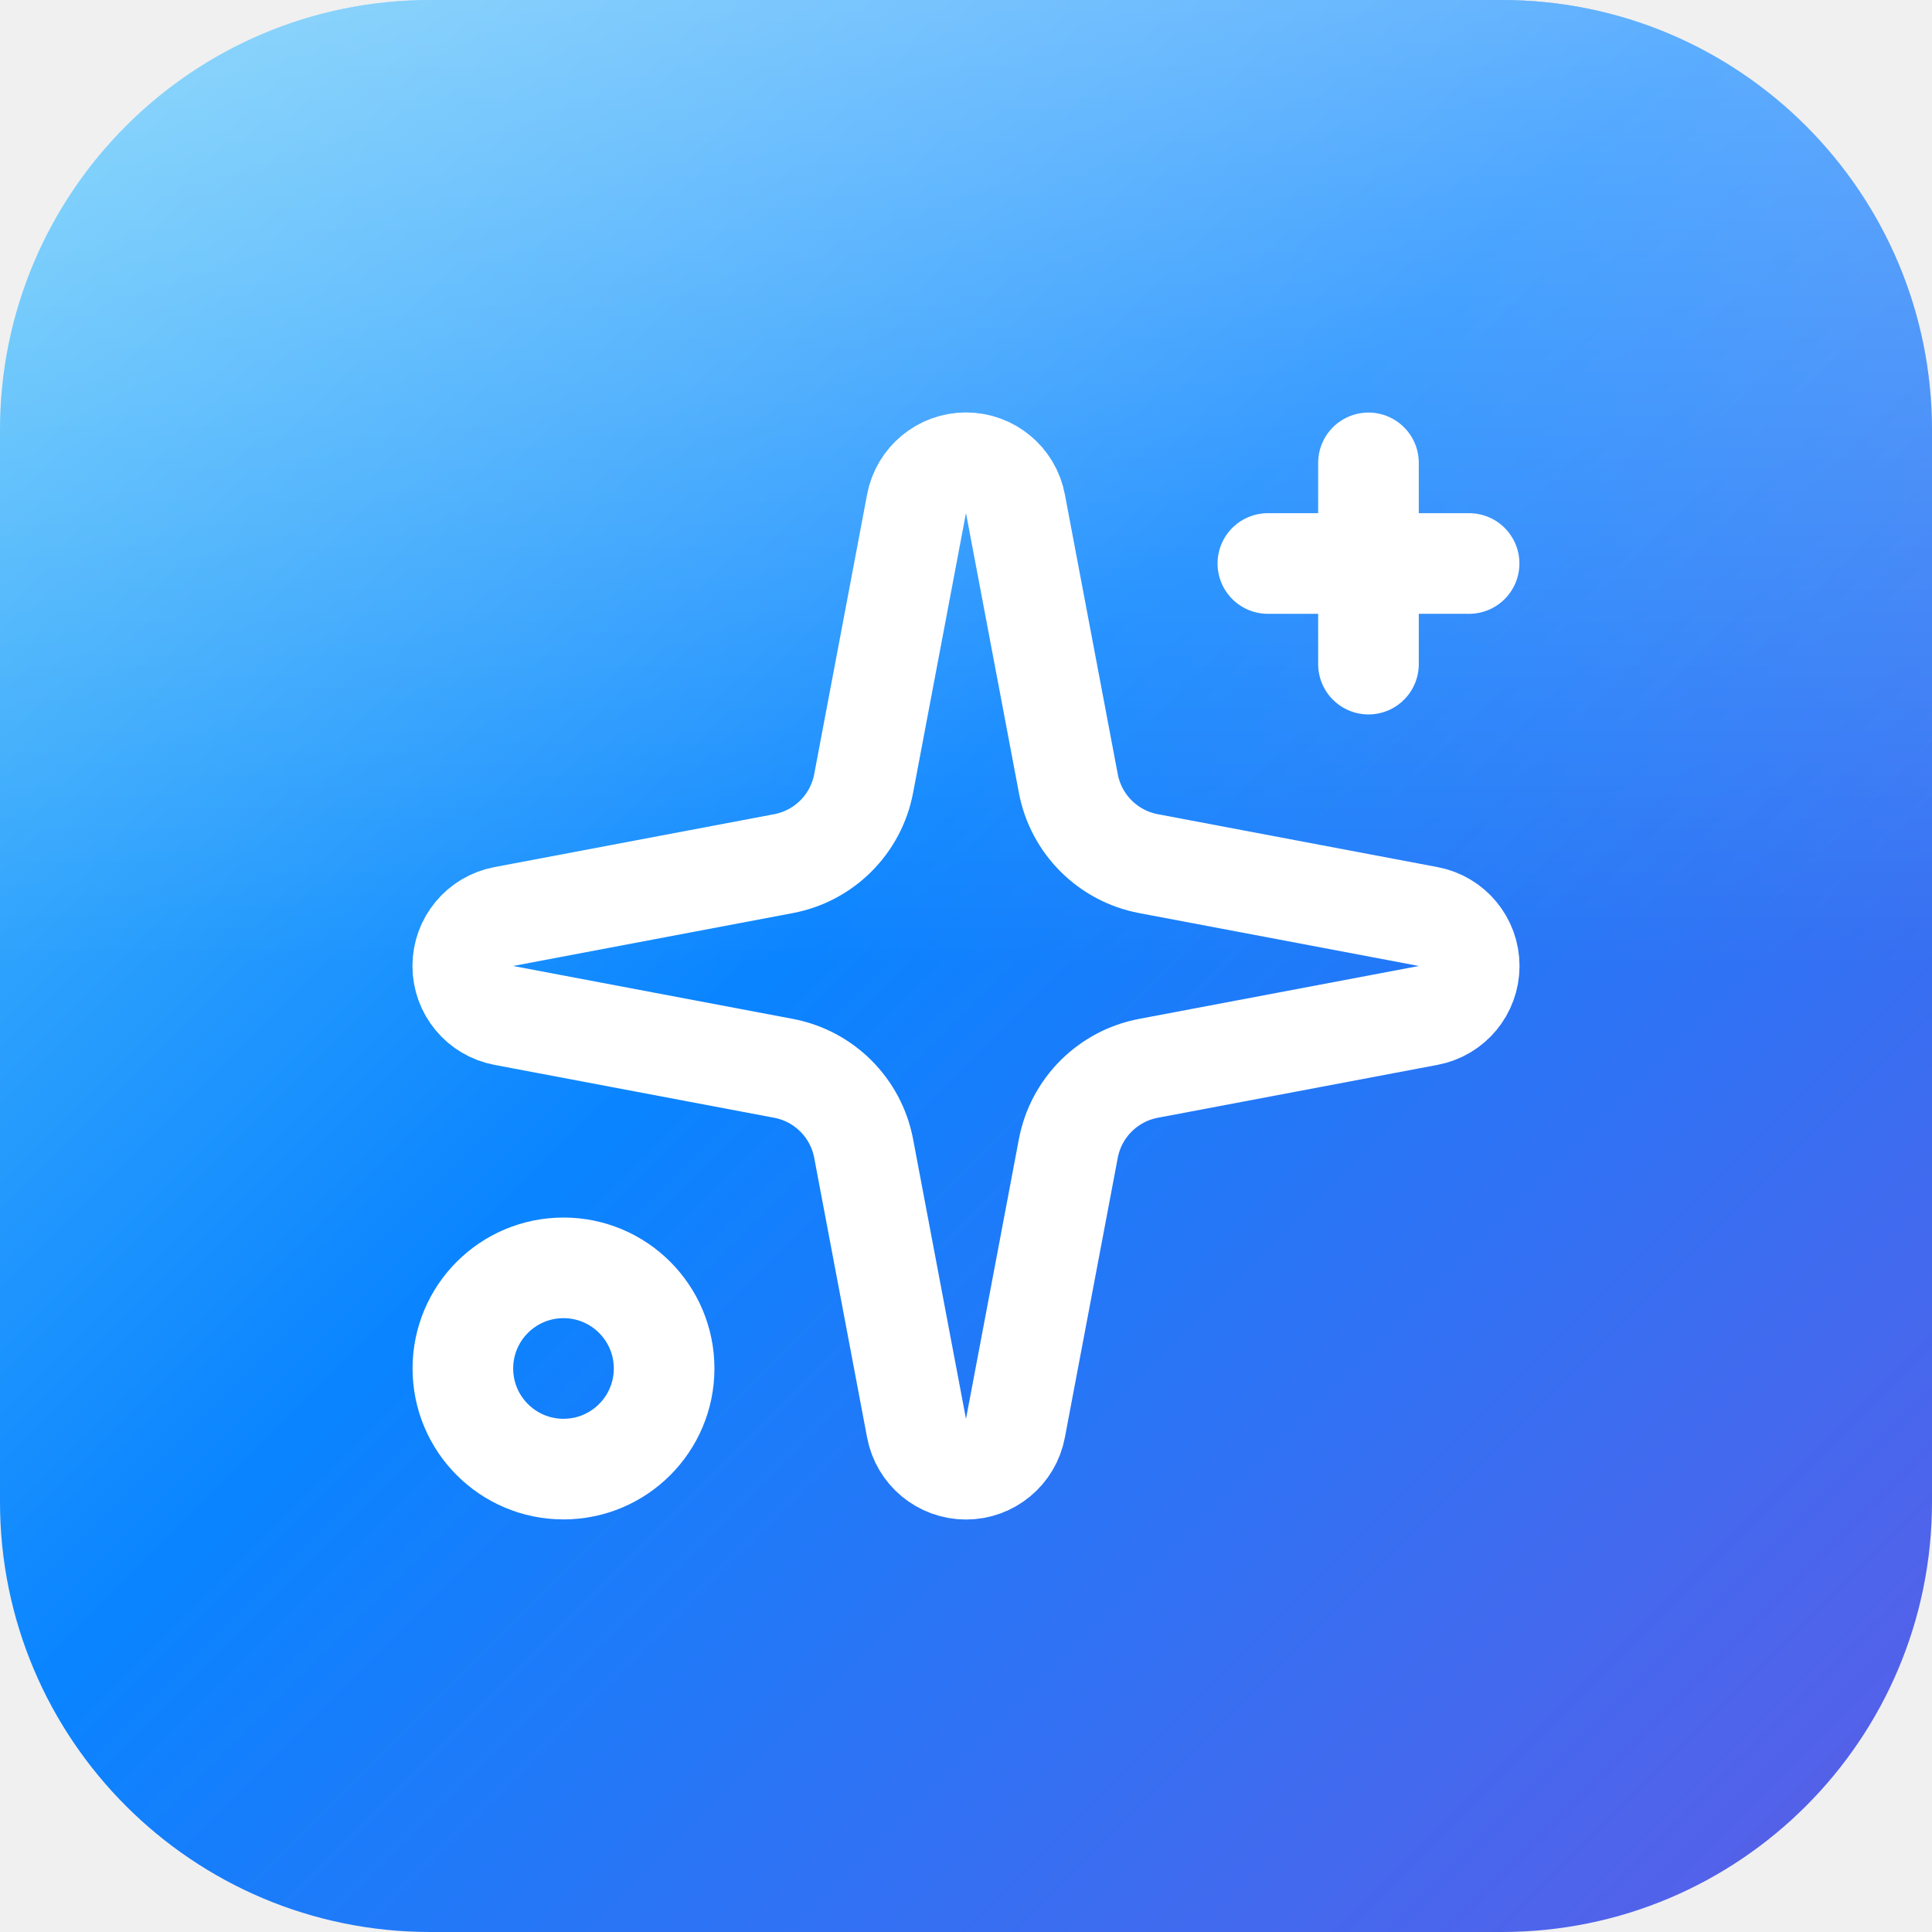
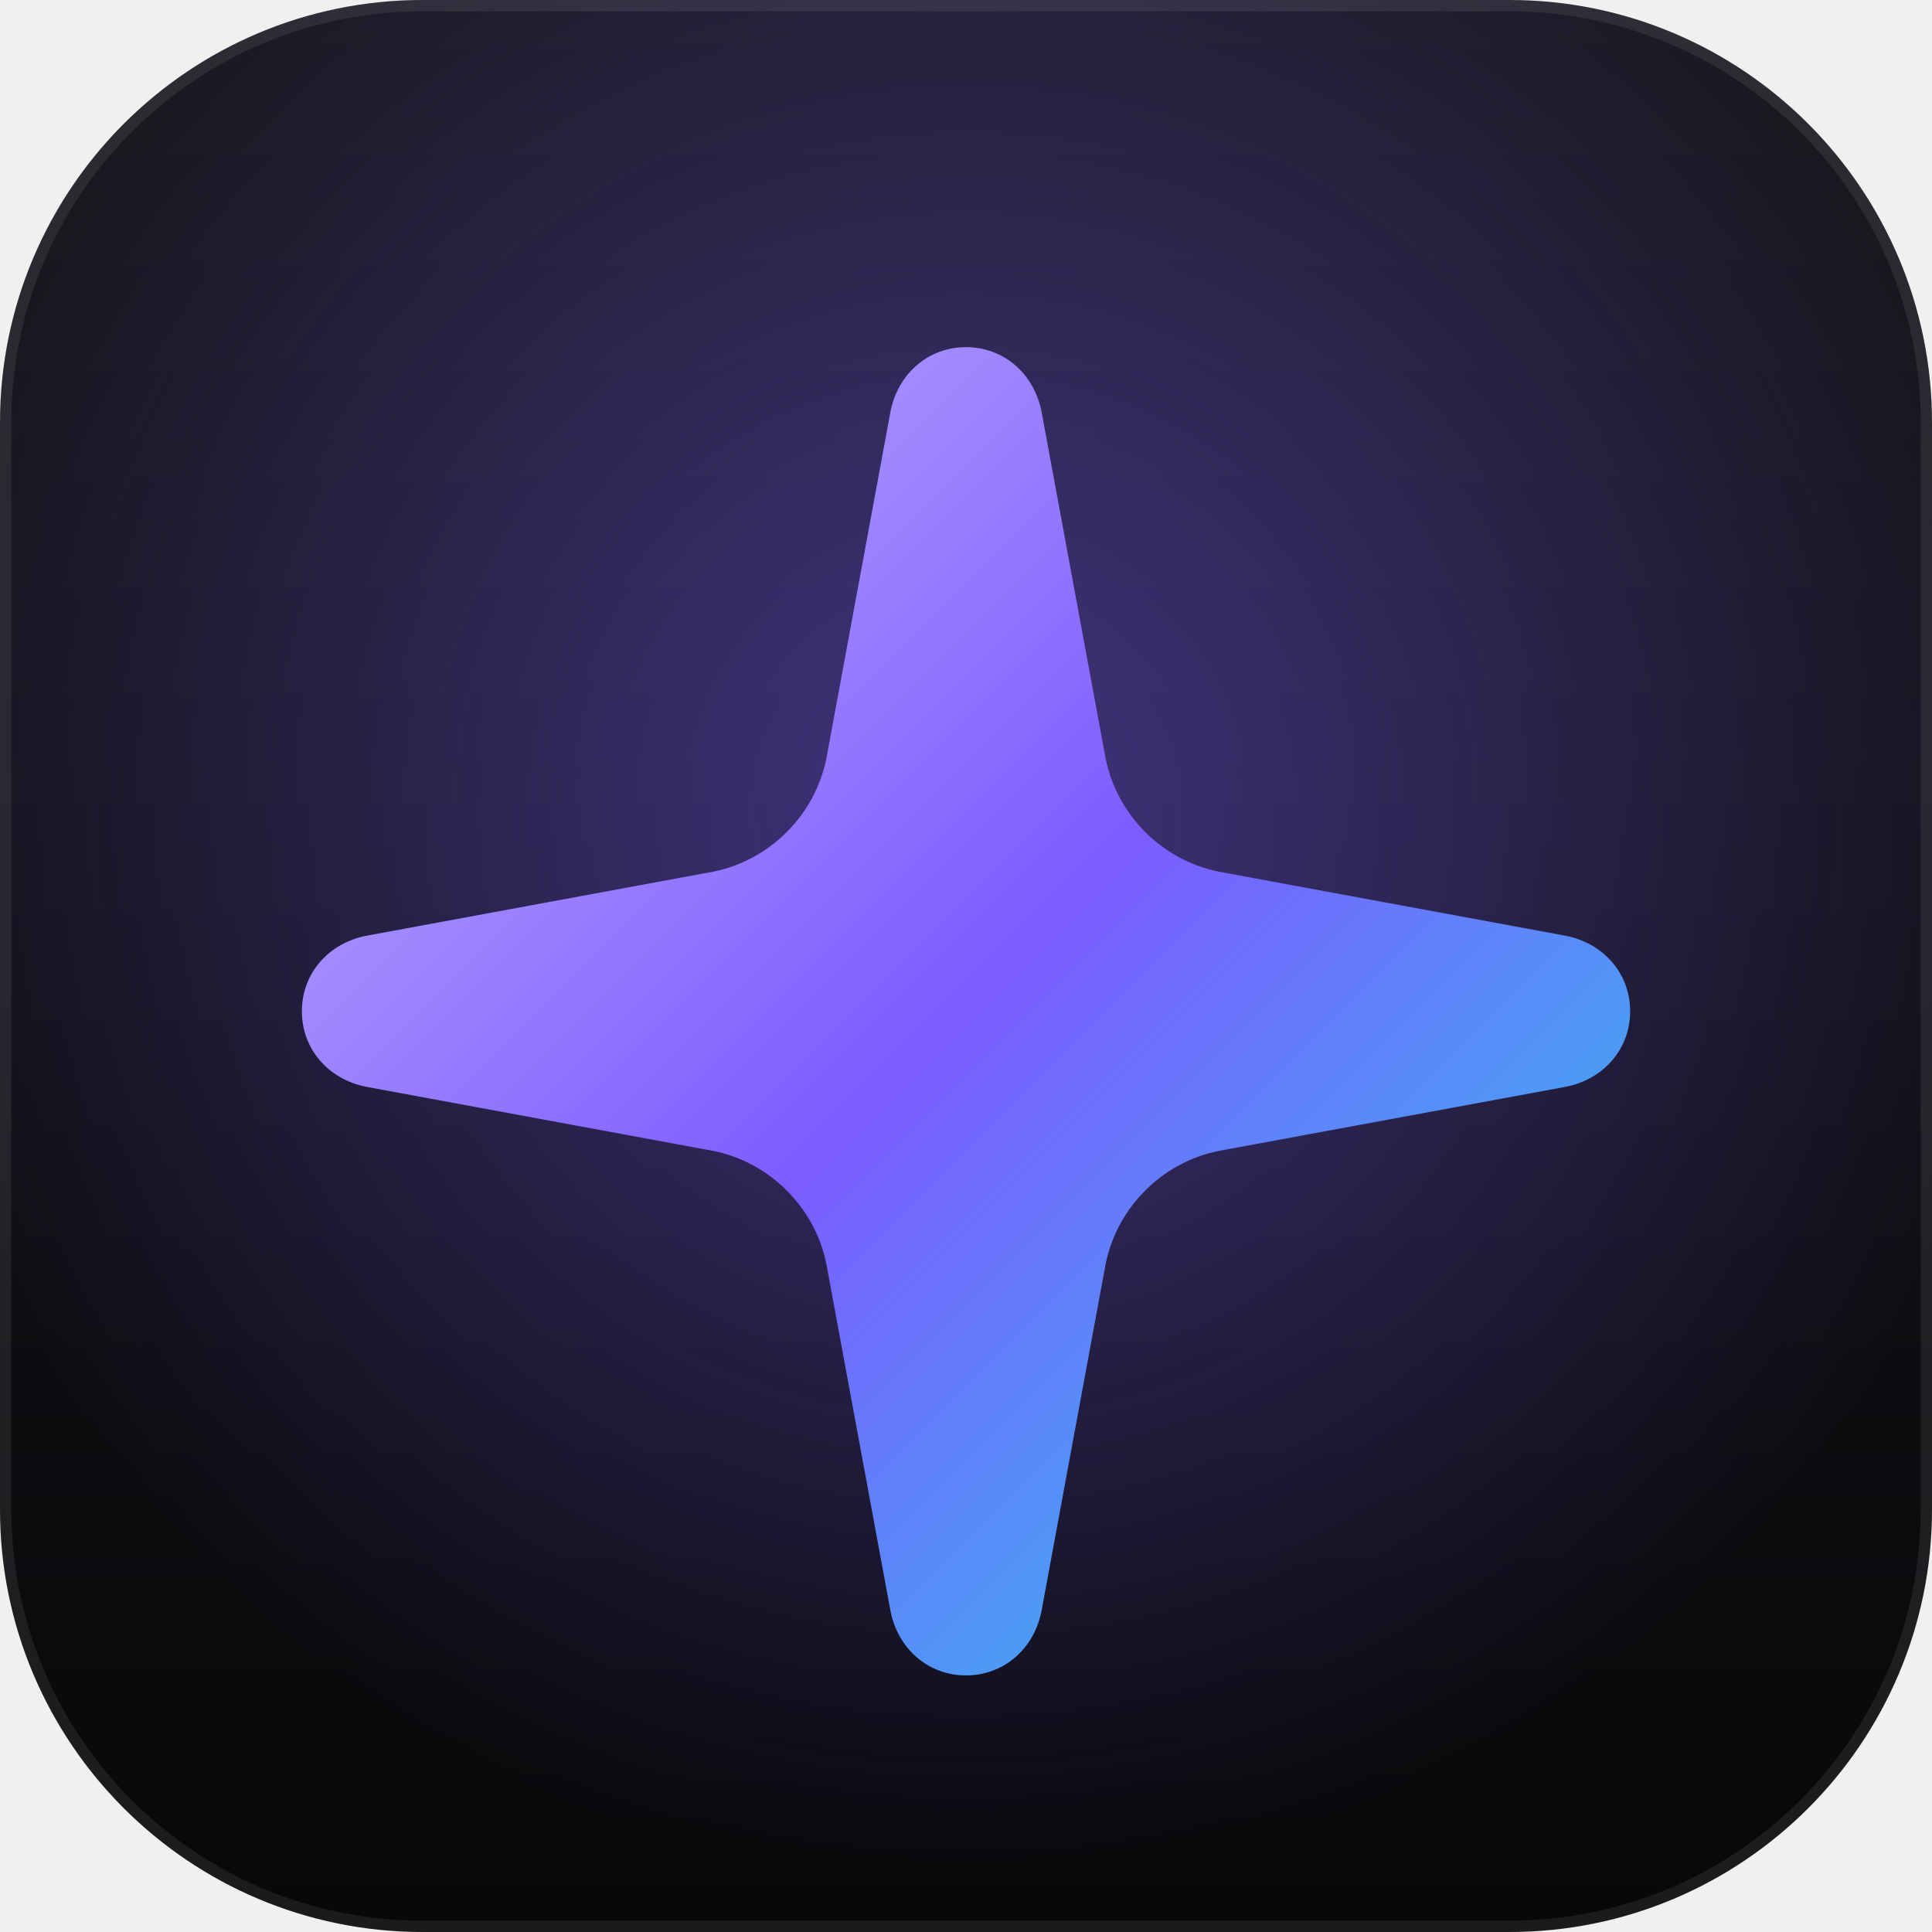
<svg xmlns="http://www.w3.org/2000/svg" viewBox="0 0 512 512">
  <defs>
-     <linearGradient id="g" x1="0" y1="0" x2="1" y2="1">
-       <stop offset="0" stop-color="#5ac8fa" />
-       <stop offset="0.45" stop-color="#0a84ff" />
-       <stop offset="1" stop-color="#5e5ce6" />
+     <linearGradient id="bg" x1="0" y1="0" x2="0" y2="1">
+       <stop offset="0" stop-color="#1a1a22" />
+       <stop offset="1" stop-color="#08080a" />
    </linearGradient>
-     <linearGradient id="gloss" x1="0" y1="0" x2="0" y2="1">
-       <stop offset="0" stop-color="#fff" stop-opacity="0.35" />
-       <stop offset="0.5" stop-color="#fff" stop-opacity="0" />
+     <linearGradient id="mark" x1="0" y1="0" x2="1" y2="1">
+       <stop offset="0" stop-color="#c4b5ff" />
+       <stop offset="0.5" stop-color="#7c5cff" />
+       <stop offset="1" stop-color="#22d3ee" />
    </linearGradient>
+     <radialGradient id="glow" cx="0.5" cy="0.42" r="0.55">
+       <stop offset="0" stop-color="#7c5cff" stop-opacity="0.45" />
+       <stop offset="1" stop-color="#7c5cff" stop-opacity="0" />
+     </radialGradient>
  </defs>
-   <rect width="512" height="512" rx="114" fill="url(#g)" />
-   <rect width="512" height="512" rx="114" fill="url(#gloss)" />
-   <g fill="none" stroke="#fff" stroke-width="30" stroke-linecap="round" stroke-linejoin="round" transform="translate(96 96) scale(13.333)">
-     <path d="M11.017 2.814a1 1 0 0 1 1.966 0l1.051 5.558a2 2 0 0 0 1.594 1.594l5.558 1.051a1 1 0 0 1 0 1.966l-5.558 1.051a2 2 0 0 0-1.594 1.594l-1.051 5.558a1 1 0 0 1-1.966 0l-1.051-5.558a2 2 0 0 0-1.594-1.594l-5.558-1.051a1 1 0 0 1 0-1.966l5.558-1.051a2 2 0 0 0 1.594-1.594z" stroke-width="2" />
-     <path d="M20 2v4M22 4h-4" stroke-width="2" />
-     <circle cx="4" cy="20" r="2" stroke-width="2" />
-   </g>
+   <rect width="512" height="512" rx="112" fill="url(#bg)" />
+   <rect width="512" height="512" rx="112" fill="url(#glow)" />
+   <rect x="1.5" y="1.5" width="509" height="509" rx="110.5" fill="none" stroke="#fff" stroke-opacity="0.08" stroke-width="3" />
+   <path fill="url(#mark)" d="M256 92c10 0 18 7 20 17l17 92c3 15 15 27 30 30l92 17c10 2 17 10 17 20s-7 18-17 20l-92 17c-15 3-27 15-30 30l-17 92c-2 10-10 17-20 17s-18-7-20-17l-17-92c-3-15-15-27-30-30l-92-17c-10-2-17-10-17-20s7-18 17-20l92-17c15-3 27-15 30-30l17-92c2-10 10-17 20-17z" />
</svg>
